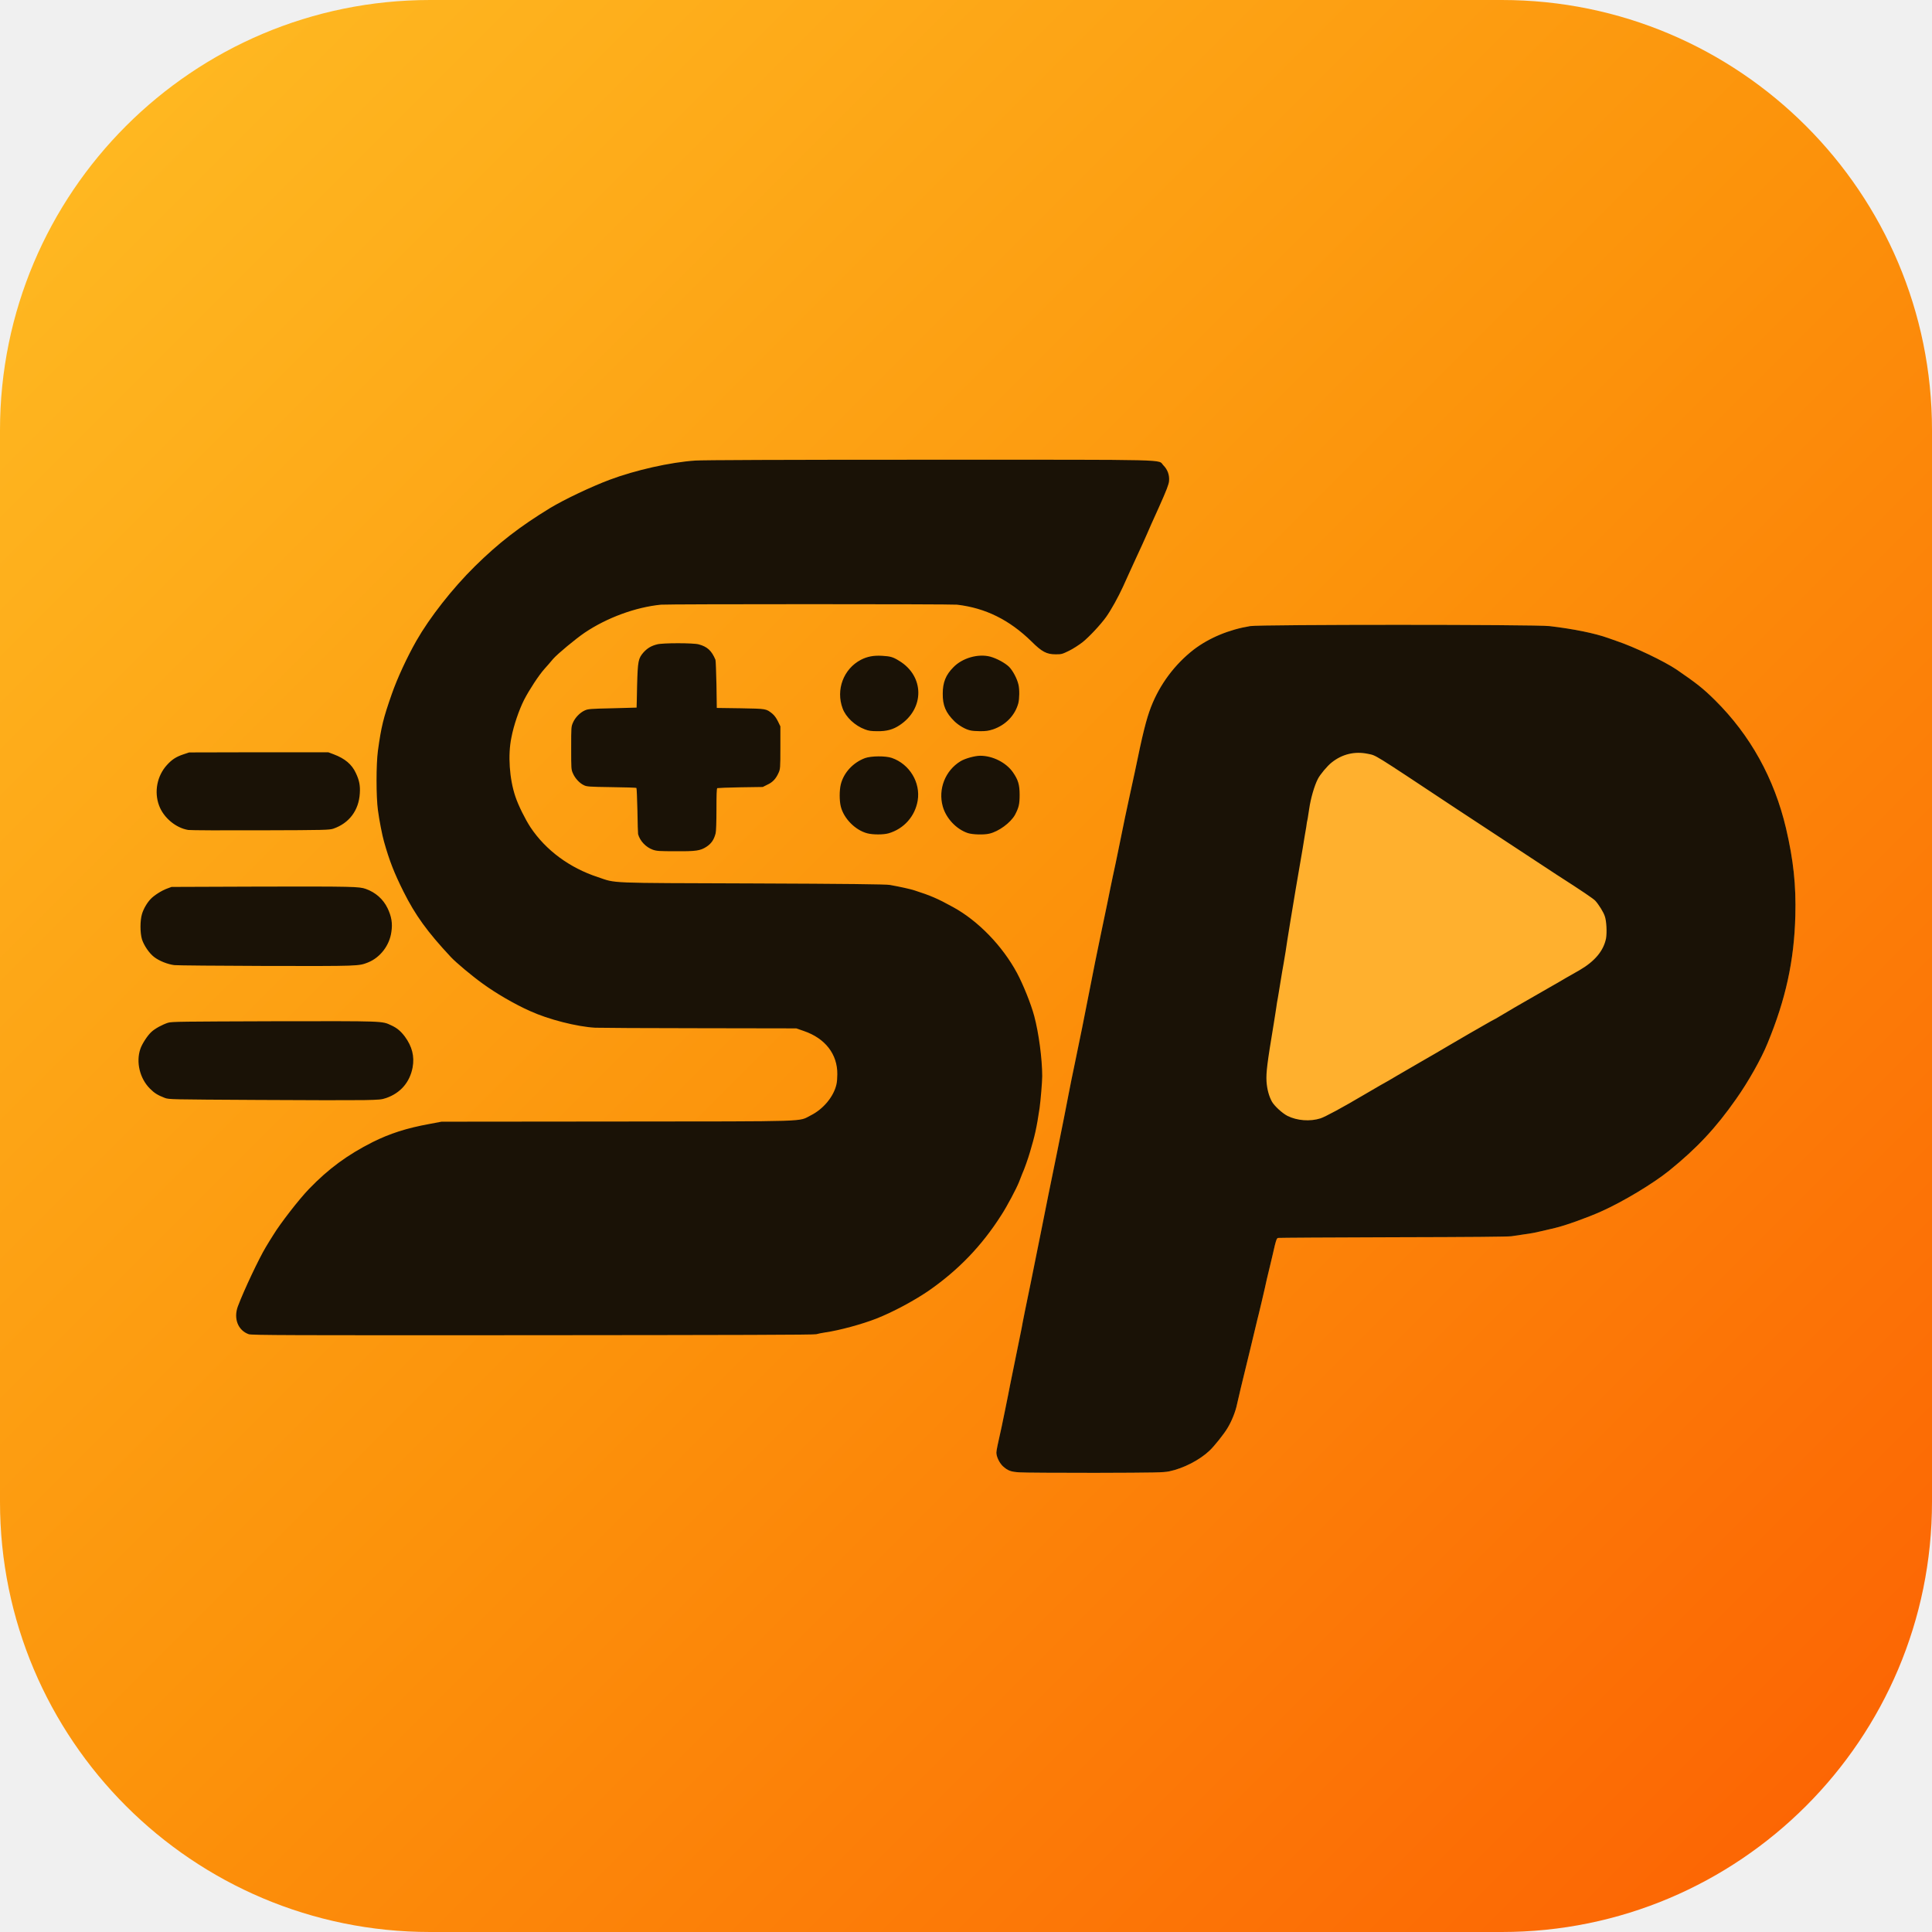
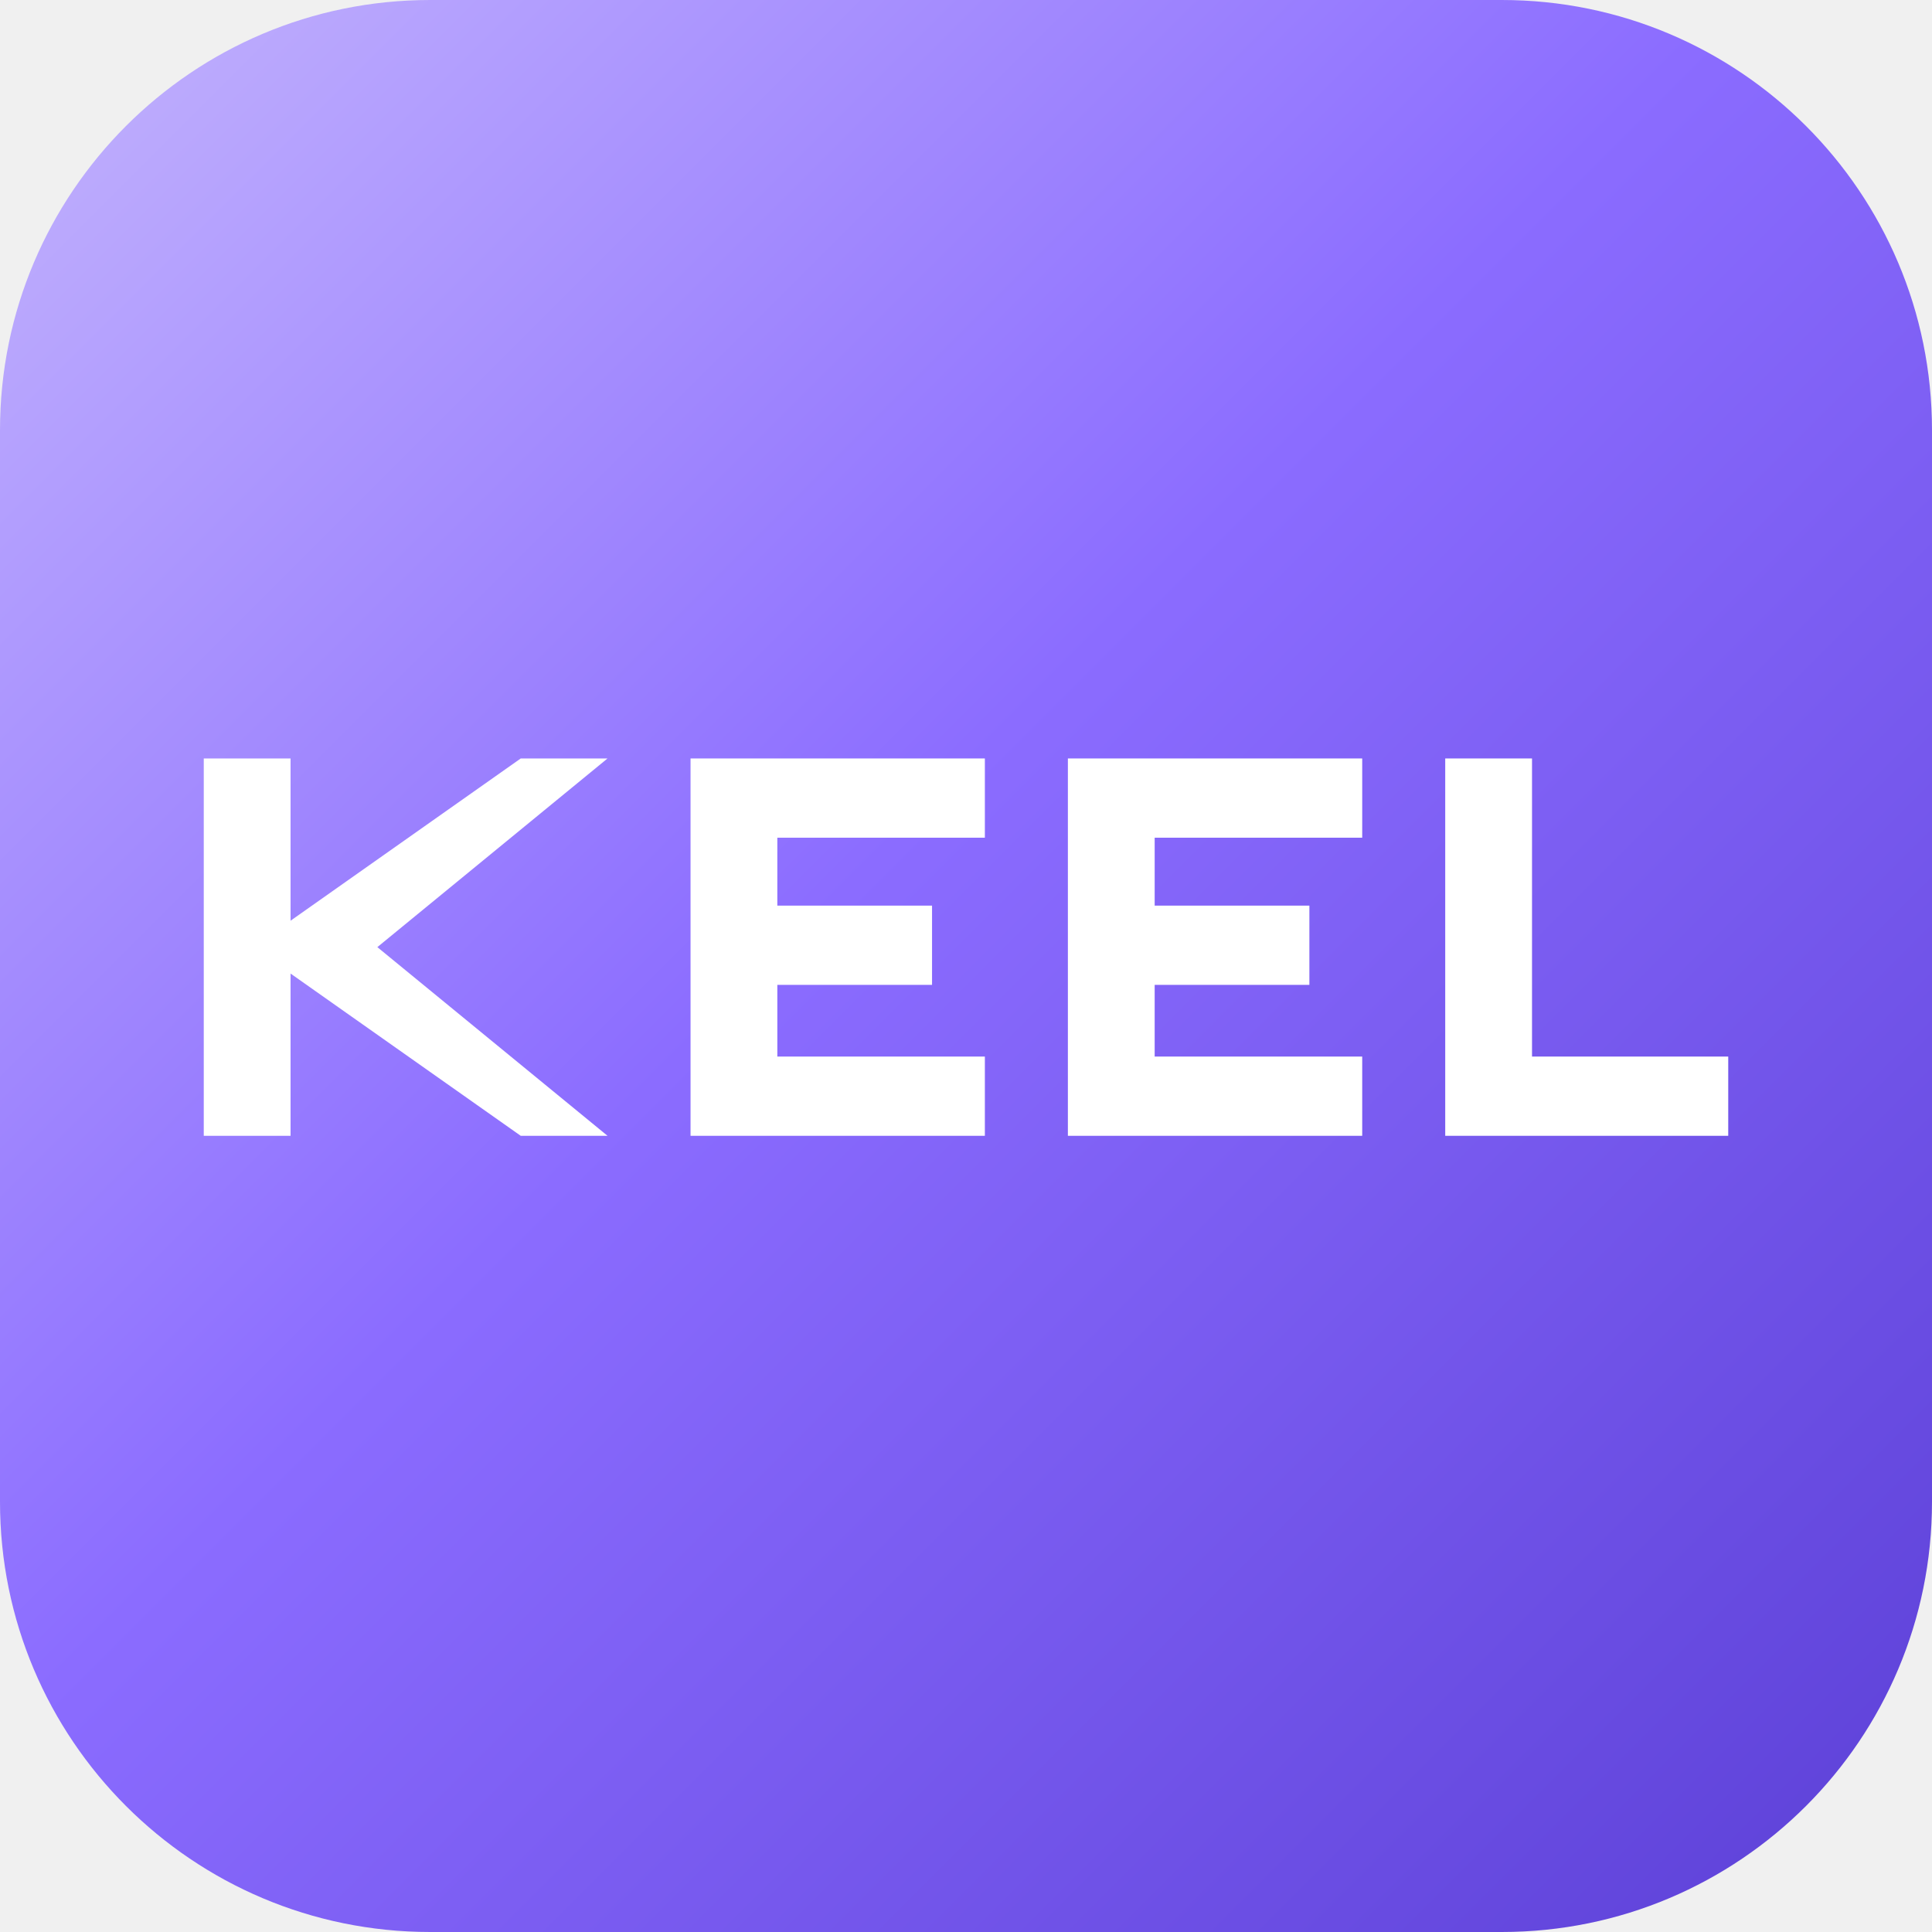
<svg xmlns="http://www.w3.org/2000/svg" viewBox="0 0 1024 1024">
  <defs>
-     <linearGradient id="g" x1="0" y1="0" x2="1" y2="1">
-       <stop offset="0" stop-color="#FFBD24" />
-       <stop offset="0.5" stop-color="#FC930B" />
-       <stop offset="1" stop-color="#FC5F03" />
+     <linearGradient id="keel" x1="0" y1="0" x2="1" y2="1">
+       <stop offset="0" stop-color="#C4B5FD" />
+       <stop offset="0.45" stop-color="#8B6CFF" />
+       <stop offset="1" stop-color="#5B3FD6" />
    </linearGradient>
  </defs>
-   <rect width="1024" height="1024" rx="228" fill="url(#g)" />
-   <g transform="translate(72.0 243.4) scale(0.88)">
-     <path fill="#FFB02E" d="M532.3 610.2C527.0 609.9 525.2 609.2 522.2 606.5C520.1 604.5 518.3 600.8 518.3 598.3C518.3 597.1 519.1 593.2 521.5 582.6C522.1 579.6 524.6 567.7 525.4 563.5C525.8 561.4 527.1 554.7 528.4 548.5C531.8 532.0 532.5 528.5 533.5 523.4C533.9 520.8 536.4 508.5 539.0 496.0C541.5 483.4 544.5 468.9 545.5 463.7C547.6 452.9 551.3 434.8 554.9 417.2C558.8 397.9 560.0 391.8 561.8 382.4C562.7 377.6 564.3 369.8 565.3 365.1C567.4 355.3 572.3 330.9 575.2 315.9C577.2 305.3 578.1 301.4 581.3 285.7C582.3 280.9 584.0 272.7 585.1 267.5C586.1 262.3 587.7 254.8 588.5 250.9C589.4 247.0 590.8 240.1 591.7 235.7C594.5 221.6 597.5 207.5 598.4 203.5C598.9 201.3 600.4 194.5 601.7 188.3C606.5 164.9 608.6 156.6 611.4 149.3C616.7 135.6 625.7 123.6 637.1 114.7C646.4 107.6 658.4 102.6 671.2 100.5C677.4 99.5 842.6 99.5 851.4 100.5C865.9 102.2 878.7 104.8 886.8 107.7C888.2 108.2 890.5 109.0 891.9 109.5C902.4 113.0 920.4 121.6 928.0 126.7C940.2 135.1 943.8 137.9 951.1 145.1C972.4 166.2 986.8 192.2 993.9 222.3C998.4 241.6 1000.0 256.7 999.5 275.1C998.8 302.1 993.7 325.3 982.8 351.7C979.1 360.9 971.1 375.1 963.8 385.4C951.6 402.8 940.4 414.8 923.5 428.5C913.8 436.3 895.7 447.2 882.7 453.0C874.5 456.7 860.9 461.6 854.8 463.0C842.3 466.0 841.0 466.2 835.9 466.9C833.9 467.2 830.6 467.7 828.5 468.0C825.9 468.3 805.2 468.5 756.9 468.6C719.5 468.7 688.5 468.9 688.0 469.0C687.2 469.2 686.9 470.0 686.0 473.5C685.5 475.9 684.1 481.6 683.0 486.3C681.8 491.0 680.5 496.8 680.0 499.2C679.0 503.5 677.1 511.8 676.3 514.9C676.1 515.7 675.7 517.4 675.4 518.5C675.1 519.7 673.3 527.4 671.3 535.6C665.6 558.8 664.3 564.5 663.3 568.9C662.4 573.5 660.0 579.5 657.4 583.7C655.3 587.2 649.4 594.6 646.7 597.1C640.7 602.8 631.0 607.8 622.4 609.6C618.8 610.3 615.0 610.4 577.7 610.5C555.3 610.5 534.9 610.4 532.3 610.2Z" />
-     <path fill="#1A1206" fill-rule="evenodd" d="M532.3 610.2C527.0 609.9 525.2 609.2 522.2 606.5C520.1 604.5 518.3 600.8 518.3 598.3C518.3 597.1 519.1 593.2 521.5 582.6C522.1 579.6 524.6 567.7 525.4 563.5C525.8 561.4 527.1 554.7 528.4 548.5C531.8 532.0 532.5 528.5 533.5 523.4C533.9 520.8 536.4 508.5 539.0 496.0C541.5 483.4 544.5 468.9 545.5 463.7C547.6 452.9 551.3 434.8 554.9 417.2C558.8 397.9 560.0 391.8 561.8 382.4C562.7 377.6 564.3 369.8 565.3 365.1C567.4 355.3 572.3 330.9 575.2 315.9C577.2 305.3 578.1 301.4 581.3 285.7C582.3 280.9 584.0 272.7 585.1 267.5C586.1 262.3 587.7 254.8 588.5 250.9C589.4 247.0 590.8 240.1 591.7 235.7C594.5 221.6 597.5 207.5 598.4 203.5C598.9 201.3 600.4 194.5 601.7 188.3C606.5 164.9 608.6 156.6 611.4 149.3C616.7 135.6 625.7 123.6 637.1 114.7C646.4 107.6 658.4 102.6 671.2 100.5C677.4 99.5 842.6 99.5 851.4 100.5C865.9 102.2 878.7 104.8 886.8 107.7C888.2 108.2 890.5 109.0 891.9 109.5C902.4 113.0 920.4 121.6 928.0 126.7C940.2 135.1 943.8 137.9 951.1 145.1C972.4 166.2 986.8 192.2 993.9 222.3C998.4 241.6 1000.0 256.7 999.5 275.1C998.8 302.1 993.7 325.3 982.8 351.7C979.1 360.9 971.1 375.1 963.8 385.4C951.6 402.8 940.4 414.8 923.5 428.5C913.8 436.3 895.7 447.2 882.7 453.0C874.5 456.7 860.9 461.6 854.8 463.0C842.3 466.0 841.0 466.2 835.9 466.9C833.9 467.2 830.6 467.7 828.5 468.0C825.9 468.3 805.2 468.5 756.9 468.6C719.5 468.7 688.5 468.9 688.0 469.0C687.2 469.2 686.9 470.0 686.0 473.5C685.5 475.9 684.1 481.6 683.0 486.3C681.8 491.0 680.5 496.8 680.0 499.2C679.0 503.5 677.1 511.8 676.3 514.9C676.1 515.7 675.7 517.4 675.4 518.5C675.1 519.7 673.3 527.4 671.3 535.6C665.6 558.8 664.3 564.5 663.3 568.9C662.4 573.5 660.0 579.5 657.4 583.7C655.3 587.2 649.4 594.6 646.7 597.1C640.7 602.8 631.0 607.8 622.4 609.6C618.8 610.3 615.0 610.4 577.7 610.5C555.3 610.5 534.9 610.4 532.3 610.2ZM68.0 527.0C61.5 524.7 58.7 517.5 61.5 510.1C65.2 500.3 74.2 481.3 78.3 474.5C79.5 472.5 81.5 469.2 82.8 467.2C87.0 460.3 98.3 445.7 104.4 439.4C116.1 427.3 127.4 419.0 142.6 411.3C153.1 406.1 162.9 402.9 177.2 400.3L184.1 399.0L289.8 398.9C408.7 398.8 398.7 399.1 406.5 395.2C414.1 391.4 420.4 383.8 422.0 376.4C422.3 375.2 422.5 372.5 422.5 370.4C422.6 358.3 415.2 348.8 402.4 344.4L397.8 342.8L339.6 342.7C307.5 342.7 279.2 342.5 276.7 342.4C265.7 341.8 248.4 337.4 237.3 332.3C228.1 328.2 216.6 321.5 208.7 315.7C202.3 311.1 192.8 303.1 189.8 299.9C175.5 284.6 168.3 274.6 161.2 260.4C155.6 249.2 152.7 241.8 149.5 230.4C148.4 226.6 146.6 217.4 145.8 211.3C144.7 203.2 144.7 183.9 145.8 175.6C147.8 161.1 149.0 156.1 154.2 141.3C157.4 132.1 163.3 119.3 169.0 109.3C177.0 95.3 190.7 77.8 204.2 64.5C218.5 50.4 231.2 40.6 249.5 29.4C258.1 24.2 274.4 16.5 285.3 12.4C300.7 6.6 322.0 1.8 337.0 0.8C342.0 0.5 387.2 0.3 478.2 0.3C628.3 0.3 615.2 0.0 618.9 3.7C621.4 6.2 622.6 9.5 622.3 13.1C622.1 15.2 620.9 18.4 616.2 28.9C612.9 36.1 609.6 43.6 608.8 45.5C608.0 47.4 605.0 54.0 602.1 60.2C599.3 66.4 595.8 73.9 594.5 76.9C591.7 83.0 587.4 90.8 584.4 95.0C581.1 99.6 574.3 106.9 570.2 110.2C568.1 111.8 564.5 114.2 562.0 115.4C557.9 117.4 557.5 117.5 554.0 117.5C548.6 117.5 545.7 116.0 539.5 109.8C526.1 96.7 511.7 89.6 494.6 87.6C491.0 87.2 320.6 87.2 316.3 87.6C301.1 89.1 283.8 95.4 270.3 104.5C265.0 108.1 254.0 117.2 251.3 120.3C249.8 122.1 247.5 124.8 246.1 126.3C242.7 130.1 237.0 138.8 233.8 145.0C230.8 151.0 227.6 160.2 226.2 167.6C224.0 178.1 225.0 192.6 228.6 203.2C230.4 208.6 234.5 216.8 237.7 221.7C246.9 235.5 261.2 246.1 278.3 251.7C289.6 255.5 282.4 255.2 371.6 255.5C427.7 255.7 452.1 256.0 454.1 256.4C460.3 257.5 466.6 258.9 469.0 259.7C478.6 262.8 482.7 264.5 492.3 269.8C507.4 278.1 521.9 293.1 530.7 309.4C534.4 316.3 539.2 328.2 541.1 335.4C543.8 345.5 545.9 361.1 545.9 371.6C545.9 375.1 544.9 386.7 544.3 390.9C542.5 402.9 541.5 407.3 538.5 417.4C537.4 421.2 535.1 427.7 533.9 430.3C533.5 431.3 532.6 433.6 531.9 435.4C530.4 439.2 524.7 450.0 521.3 455.2C509.5 473.8 495.2 488.6 477.1 501.1C468.2 507.1 455.9 513.7 446.0 517.6C437.3 521.0 423.7 524.7 415.3 525.9C413.3 526.2 410.8 526.7 409.8 527.0C408.5 527.4 362.5 527.5 238.9 527.6C92.6 527.7 69.6 527.6 68.0 527.0ZM713.5 397.0C716.3 396.1 726.7 390.5 739.2 383.1C742.5 381.2 747.1 378.5 749.5 377.1C751.9 375.8 756.6 373.1 759.9 371.1C763.2 369.2 769.6 365.5 774.2 362.8C778.7 360.2 786.4 355.8 791.2 352.9C796.0 350.1 801.4 346.9 803.2 345.9C805.0 344.9 809.0 342.6 812.1 340.8C815.2 339.0 817.9 337.5 818.0 337.5C818.1 337.5 819.7 336.6 821.5 335.5C823.3 334.4 827.5 331.9 830.8 330.0C834.1 328.1 840.1 324.7 844.2 322.3C848.2 320.0 852.5 317.5 853.6 316.9C854.8 316.3 858.1 314.3 861.0 312.6C863.9 310.9 867.8 308.7 869.6 307.7C878.7 302.4 884.0 296.1 885.5 288.6C886.1 285.1 885.8 278.0 884.7 275.1C883.9 272.7 881.1 268.2 879.0 265.9C877.9 264.7 871.3 260.2 855.7 250.2C846.3 244.0 819.0 226.1 794.7 210.1C743.4 176.1 747.4 178.6 741.9 177.4C734.1 175.8 726.6 177.6 720.3 182.6C717.6 184.7 713.2 190.0 711.9 192.6C709.8 196.7 707.6 204.3 706.7 210.6C706.4 212.6 706.0 215.2 705.8 216.4C705.5 217.5 705.1 219.9 704.9 221.7C704.6 223.4 703.6 229.1 702.8 234.3C699.2 255.3 697.8 263.3 695.4 278.1C694.0 286.6 692.7 294.9 692.5 296.5C692.2 298.2 691.7 301.4 691.3 303.7C690.9 305.9 690.0 311.0 689.4 314.9C688.8 318.9 688.0 323.2 687.8 324.6C687.5 326.0 687.1 328.5 686.9 330.1C686.7 331.8 685.9 336.3 685.3 340.3C681.4 363.8 680.7 369.3 681.0 374.8C681.3 379.4 682.5 383.8 684.3 387.0C685.9 389.7 690.5 393.9 693.6 395.5C699.4 398.4 707.2 399.0 713.5 397.0ZM73.5 385.9C20.5 385.6 20.1 385.6 17.5 384.7C13.1 383.0 11.2 381.8 8.5 379.1C2.4 373.0 0.0 363.2 2.7 355.2C3.7 352.2 7.0 347.1 9.3 345.0C11.5 342.9 16.0 340.5 19.4 339.4C21.7 338.7 27.6 338.7 83.4 338.5C150.5 338.4 148.1 338.3 153.9 341.0C157.2 342.5 159.5 344.4 162.0 347.7C166.4 353.7 167.9 359.6 166.7 366.3C165.0 375.3 159.4 381.7 150.9 384.7C148.0 385.7 146.8 385.8 137.3 386.0C131.6 386.1 102.9 386.1 73.5 385.9ZM23.2 304.7C19.2 304.2 14.1 302.2 11.0 299.8C8.1 297.6 4.9 292.9 3.7 289.2C2.5 285.2 2.5 277.9 3.7 273.9C4.7 270.6 6.8 267.1 9.0 264.8C11.0 262.7 15.5 259.8 18.8 258.6L21.5 257.6L76.5 257.4C131.1 257.3 134.5 257.4 138.5 258.8C144.4 260.9 149.0 265.0 151.6 270.4C154.0 275.4 154.7 279.6 153.9 284.7C152.8 292.9 147.1 300.2 139.8 303.1C134.2 305.3 134.5 305.3 78.8 305.2C50.1 305.1 25.1 304.9 23.2 304.7ZM311.4 235.2C307.2 233.7 303.6 229.9 302.5 225.8C302.4 225.3 302.2 218.9 302.1 211.6C301.9 204.3 301.7 198.2 301.5 198.0C301.4 197.8 294.6 197.6 286.4 197.5C272.9 197.3 271.5 197.2 269.8 196.3C267.2 195.1 264.5 192.1 263.3 189.3C262.2 186.9 262.2 186.5 262.2 174.0C262.2 161.4 262.2 161.1 263.3 158.6C264.6 155.6 267.5 152.6 270.4 151.3C272.4 150.4 273.6 150.3 287.0 150.0C295.0 149.8 301.6 149.6 301.6 149.6C301.6 149.6 301.8 143.7 301.9 136.5C302.3 121.4 302.6 120.0 305.8 116.3C308.1 113.8 310.4 112.4 314.0 111.5C317.3 110.6 335.7 110.6 339.0 111.5C344.2 112.9 346.8 115.3 349.1 120.8C349.3 121.3 349.5 128.0 349.7 135.7L349.9 149.8L364.2 150.0C379.8 150.3 379.5 150.2 383.3 153.2C384.6 154.3 385.7 155.8 386.7 157.8L388.2 160.9L388.2 173.7C388.2 186.1 388.1 186.7 387.1 188.9C385.5 192.5 383.5 194.6 380.4 196.0L377.6 197.4L364.1 197.6C356.8 197.7 350.5 198.0 350.2 198.1C349.8 198.4 349.7 202.3 349.7 211.0C349.7 218.2 349.5 224.3 349.2 225.3C348.2 229.2 346.6 231.5 343.7 233.4C340.0 235.8 337.4 236.2 325.1 236.1C315.3 236.1 313.7 236.0 311.4 235.2ZM440.5 225.3C433.3 223.4 426.4 216.4 424.6 209.2C423.7 205.7 423.7 199.4 424.6 195.8C426.4 188.7 432.0 182.7 439.2 180.0C442.9 178.7 451.5 178.6 455.3 179.9C466.0 183.6 472.7 194.7 470.9 205.6C469.3 215.1 462.6 222.6 453.4 225.3C450.3 226.2 443.9 226.2 440.5 225.3ZM501.2 225.2C494.2 222.9 488.0 216.3 486.0 209.1C483.1 198.7 487.5 187.5 496.7 181.9C499.5 180.2 505.4 178.6 508.6 178.6C516.1 178.6 524.2 182.7 528.3 188.6C531.4 193.1 532.3 196.0 532.3 202.1C532.3 207.8 531.8 209.8 529.5 214.2C526.8 219.0 519.7 224.2 514.1 225.5C510.8 226.3 504.1 226.1 501.2 225.2ZM31.6 223.3C24.1 222.1 16.7 215.9 14.0 208.6C10.9 200.3 12.8 190.7 18.7 184.2C21.7 180.9 24.1 179.3 28.5 177.8L32.1 176.6L74.0 176.5L115.9 176.5L119.1 177.7C126.0 180.3 130.1 183.8 132.5 189.0C134.6 193.4 135.2 196.6 134.9 201.2C134.3 211.5 128.5 219.2 119.0 222.5C116.5 223.3 114.5 223.4 75.1 223.5C52.5 223.6 32.9 223.5 31.6 223.3ZM439.1 162.7C433.1 160.5 427.6 155.3 425.7 150.1C421.5 138.9 426.2 126.3 436.7 120.8C440.6 118.8 444.4 118.1 449.5 118.4C454.5 118.7 456.0 119.1 459.7 121.4C475.0 130.6 475.2 150.2 460.0 160.2C456.1 162.8 452.2 163.9 446.6 163.8C443.0 163.8 441.4 163.6 439.1 162.7ZM502.5 163.3C499.6 162.7 495.6 160.3 493.1 157.9C487.8 152.7 485.9 148.3 486.0 141.1C486.0 134.5 487.8 129.9 492.4 125.3C497.8 119.7 507.3 117.0 514.6 118.9C518.6 120.0 523.5 122.7 525.9 125.0C528.2 127.3 530.8 132.2 531.6 135.8C532.3 138.7 532.2 144.3 531.5 147.0C529.5 154.3 523.9 160.1 516.3 162.7C513.5 163.6 512.0 163.8 508.5 163.8C506.2 163.8 503.5 163.6 502.5 163.3Z" />
+   <rect width="1024" height="1024" rx="228" fill="url(#keel)" />
+   <g fill="#FFFFFF" transform="translate(108 402) scale(1.0)">
+     <g transform="translate(0 0)">
+       <path d="M0 0H46V200H0Z M46 86L168 0H214L92 100L214 200H168L46 114Z" />
+     </g>
+     <g transform="translate(258 0)">
+       <path d="M0 0H156V42H46V78H128V120H46V158H156V200H0Z" />
+     </g>
+     <g transform="translate(458 0)">
+       <path d="M0 0H156V42H46V78H128V120H46V158H156V200H0Z" />
+     </g>
+     <g transform="translate(658 0)">
+       <path d="M0 0H46V158H150V200H0Z" />
+     </g>
  </g>
</svg>
